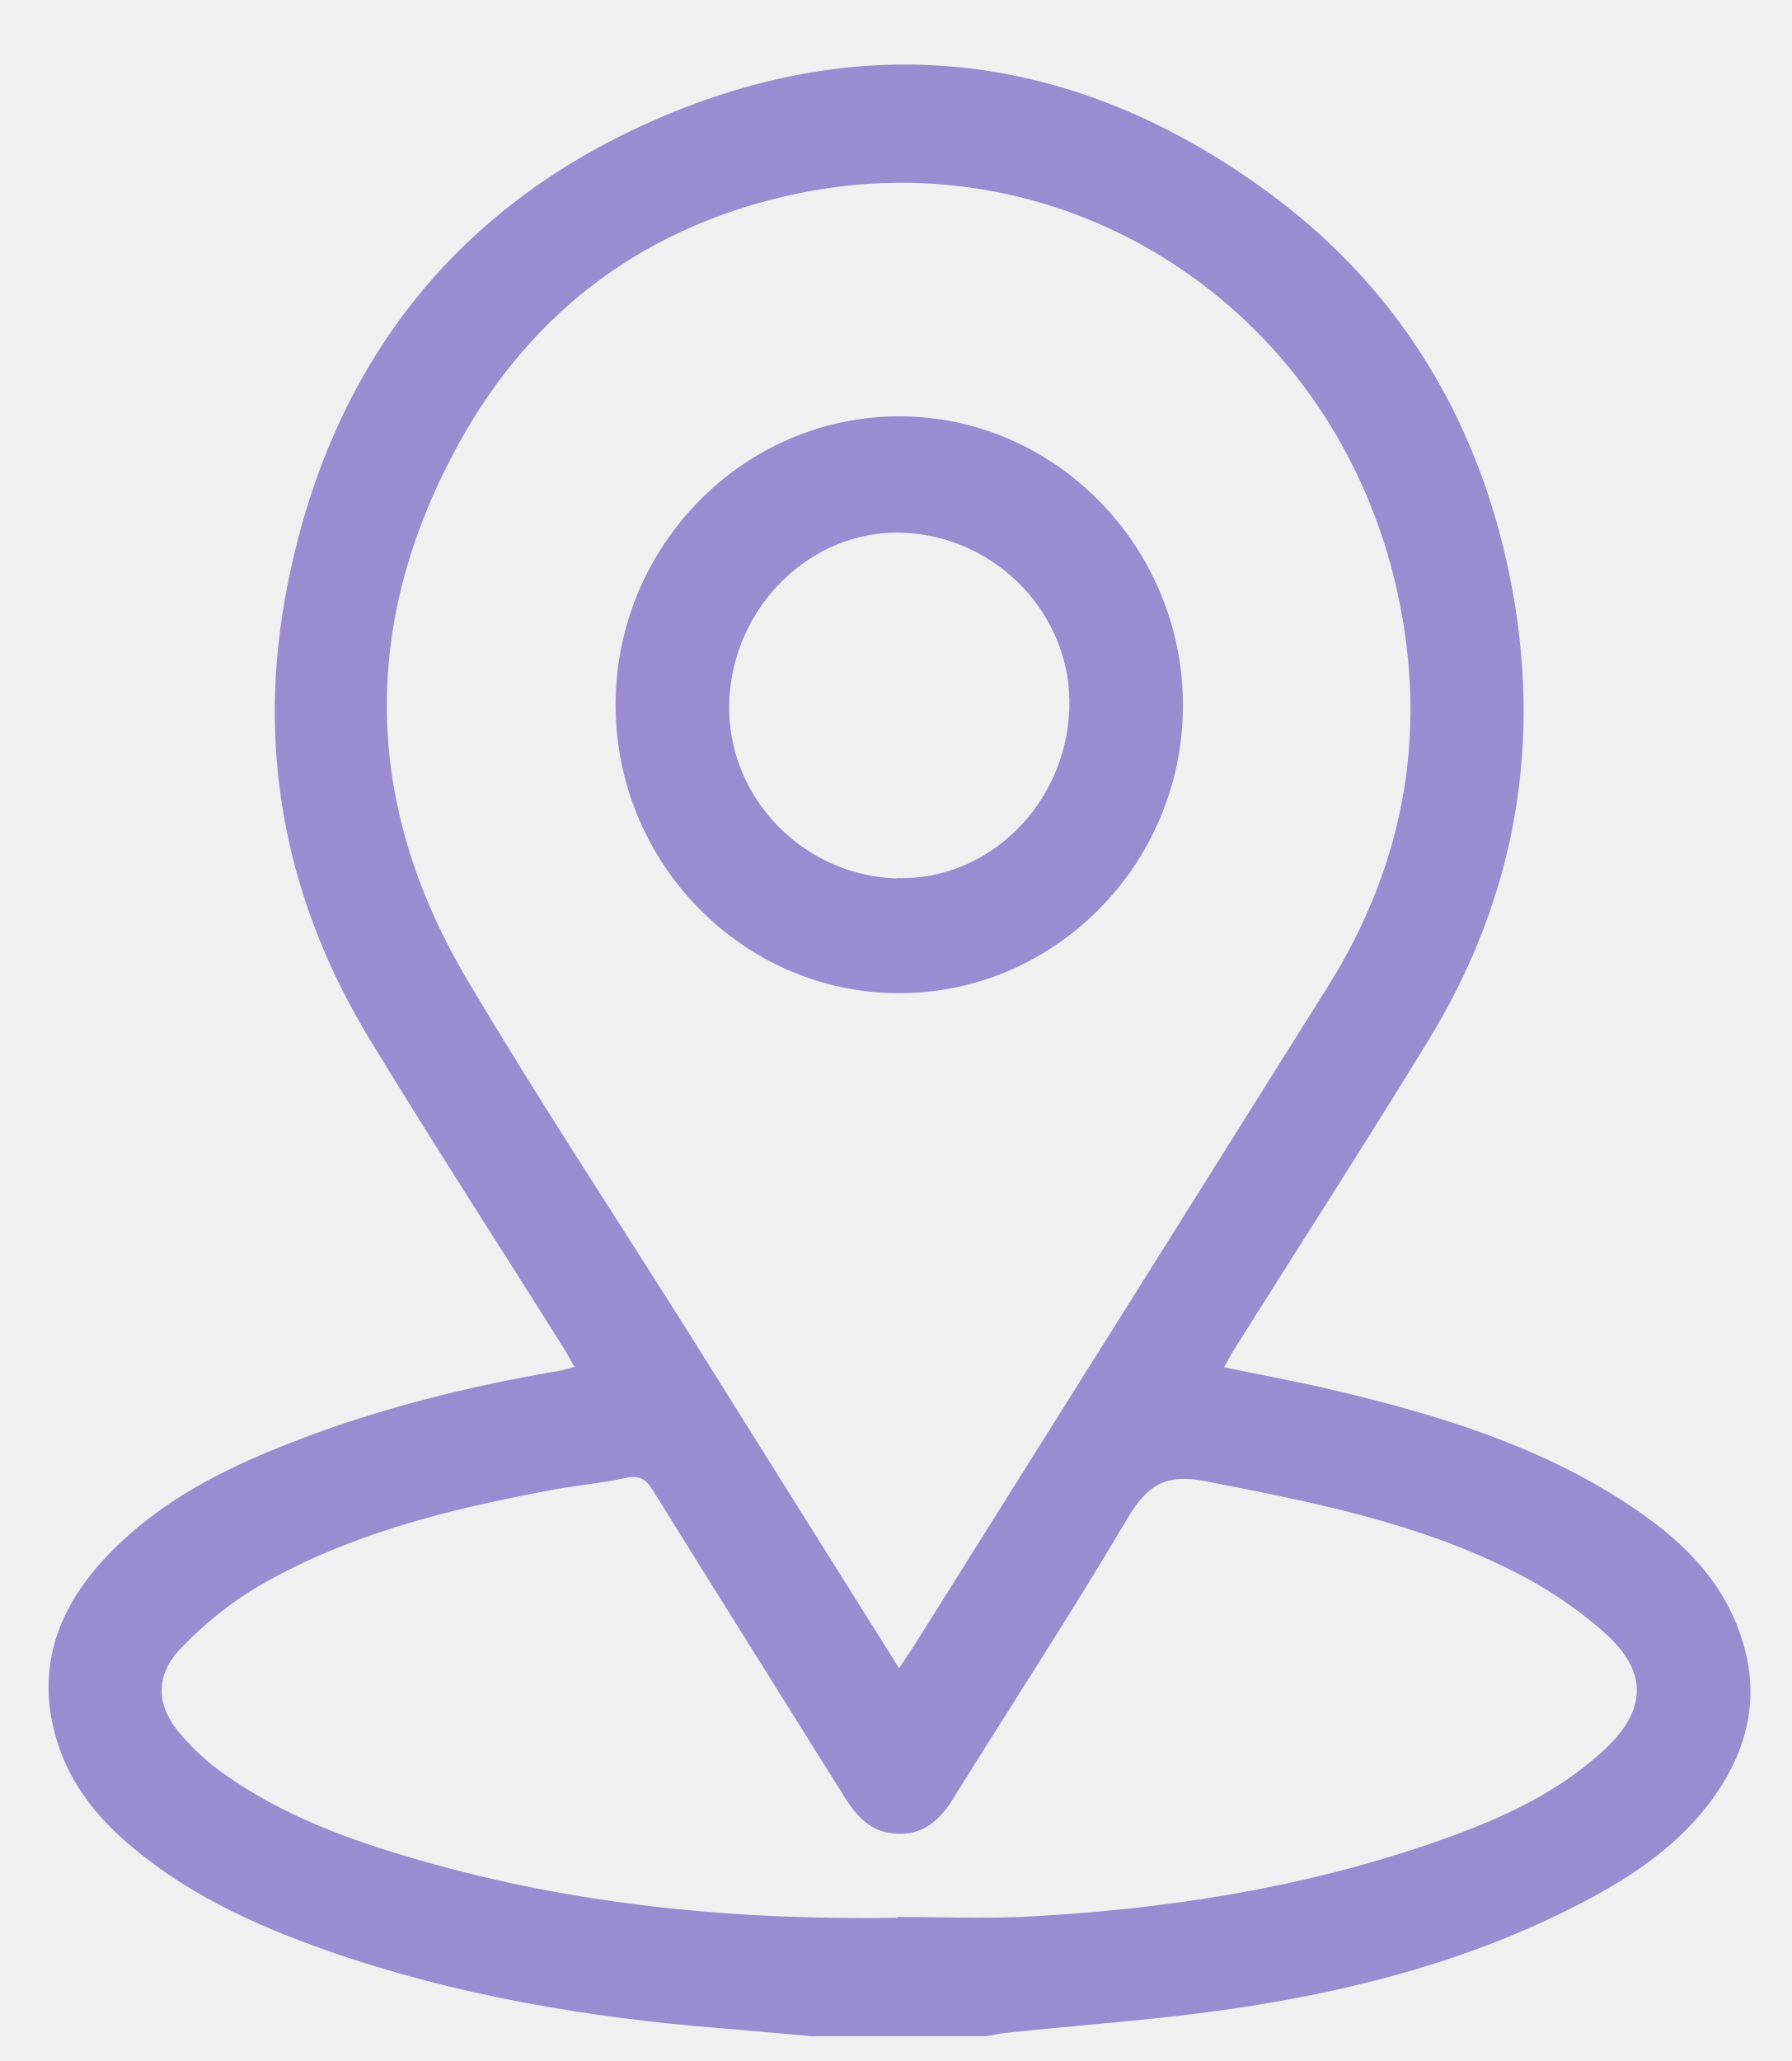
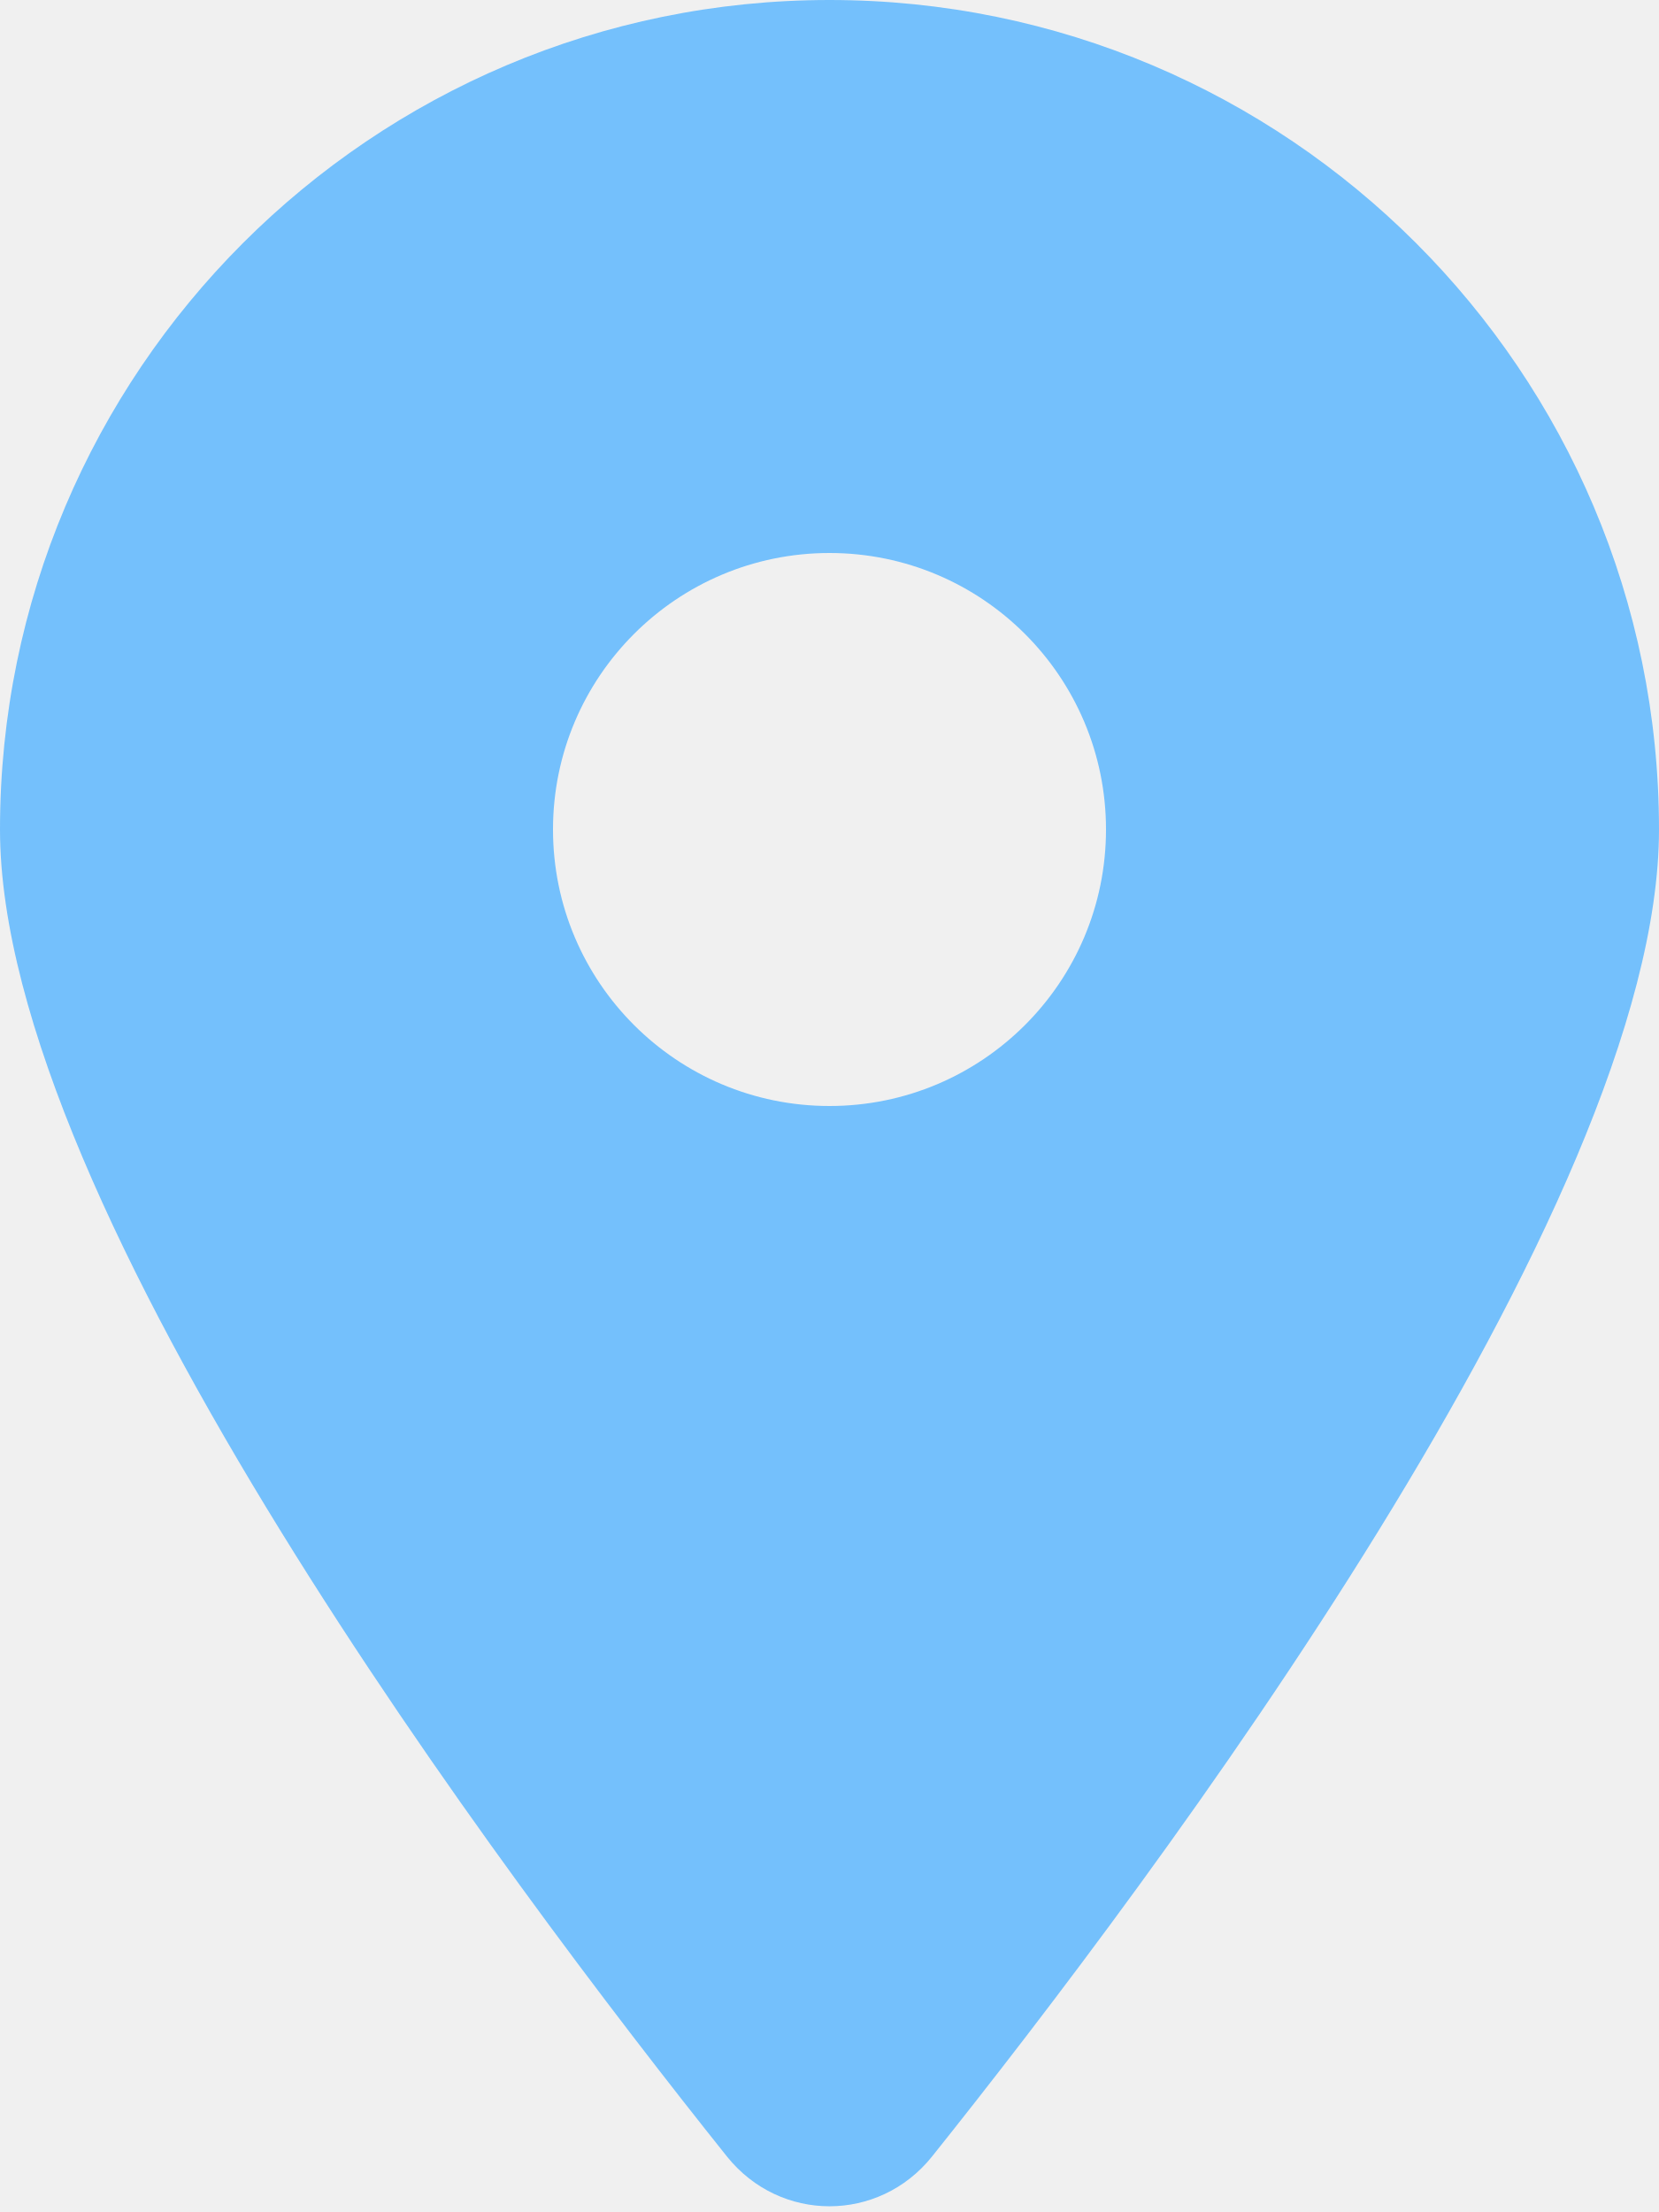
- <svg xmlns="http://www.w3.org/2000/svg" width="20" height="23" viewBox="0 0 20 23" fill="none">
-   <g clip-path="url(#clip0_213_5)">
-     <path d="M9.024 22.719C8.703 22.691 8.383 22.664 8.062 22.636C6.564 22.517 5.093 22.269 3.667 21.774C2.832 21.48 2.033 21.117 1.36 20.512C1.022 20.209 0.76 19.847 0.629 19.406C0.39 18.59 0.661 17.915 1.221 17.337C1.785 16.754 2.489 16.396 3.229 16.107C4.208 15.722 5.224 15.47 6.257 15.295C6.302 15.286 6.347 15.272 6.411 15.254C6.37 15.185 6.343 15.13 6.311 15.075C5.585 13.919 4.84 12.772 4.131 11.606C3.211 10.097 2.868 8.445 3.179 6.692C3.626 4.178 5.012 2.338 7.318 1.334C9.692 0.297 11.998 0.586 14.11 2.114C15.577 3.173 16.484 4.637 16.849 6.422C17.224 8.262 16.926 10.005 15.942 11.611C15.229 12.776 14.489 13.923 13.762 15.079C13.731 15.13 13.704 15.185 13.663 15.258C14.083 15.346 14.489 15.419 14.891 15.515C16.037 15.786 17.161 16.126 18.163 16.782C18.713 17.144 19.192 17.576 19.422 18.232C19.652 18.888 19.526 19.484 19.142 20.035C18.754 20.59 18.203 20.952 17.616 21.255C16.412 21.875 15.121 22.214 13.794 22.411C12.941 22.54 12.075 22.595 11.217 22.687C11.149 22.696 11.082 22.71 11.009 22.723H9.024V22.719ZM10.035 18.617C10.093 18.525 10.138 18.466 10.179 18.401C11.723 15.942 13.266 13.488 14.809 11.028C15.703 9.611 15.96 8.078 15.559 6.449C14.809 3.412 11.903 1.535 8.906 2.159C7.245 2.504 5.959 3.435 5.129 4.935C4.019 6.94 4.046 8.968 5.219 10.941C5.991 12.244 6.826 13.51 7.634 14.79C8.428 16.057 9.222 17.323 10.035 18.617ZM10.017 21.393C10.472 21.393 10.933 21.411 11.389 21.393C12.945 21.315 14.48 21.085 15.96 20.576C16.646 20.342 17.314 20.058 17.869 19.562C18.384 19.099 18.411 18.663 17.896 18.209C17.599 17.947 17.256 17.718 16.899 17.539C15.811 16.988 14.633 16.759 13.451 16.529C13.009 16.442 12.801 16.575 12.58 16.951C11.953 18.011 11.28 19.039 10.63 20.085C10.459 20.36 10.238 20.512 9.913 20.452C9.687 20.411 9.552 20.25 9.434 20.067C8.717 18.92 7.999 17.777 7.286 16.63C7.209 16.506 7.137 16.461 6.984 16.493C6.69 16.557 6.388 16.58 6.09 16.64C4.975 16.851 3.874 17.126 2.881 17.704C2.57 17.887 2.277 18.126 2.024 18.388C1.722 18.7 1.74 19.039 2.024 19.365C2.164 19.525 2.322 19.672 2.493 19.791C3.157 20.264 3.91 20.539 4.687 20.76C6.433 21.264 8.22 21.43 10.025 21.402L10.017 21.393Z" fill="#998CD0" />
-     <path d="M13.203 7.872C13.203 9.643 11.768 11.092 10.025 11.083C8.283 11.079 6.862 9.62 6.871 7.849C6.88 6.087 8.302 4.646 10.035 4.646C11.777 4.646 13.203 6.101 13.203 7.872ZM10.008 9.799C11.032 9.831 11.898 8.977 11.935 7.908C11.971 6.871 11.131 5.986 10.08 5.945C9.055 5.903 8.166 6.775 8.139 7.849C8.112 8.89 8.956 9.771 10.008 9.803V9.799Z" fill="#998CD0" />
-   </g>
-   <defs>
-     <clipPath id="clip0_213_5">
-       <rect width="19" height="22" fill="white" transform="translate(0.539062 0.71875)" />
-     </clipPath>
-   </defs>
+ <svg xmlns="http://www.w3.org/2000/svg" viewBox="0 0 384 512">
+   <path fill="#74C0FC" d="M215.7 499.2C267 435 384 279.4 384 192C384 86 298 0 192 0S0 86 0 192c0 87.4 117 243 168.3 307.2c12.3 15.3 35.1 15.3 47.4 0zM192 128a64 64 0 1 1 0 128 64 64 0 1 1 0-128z" />
</svg>
